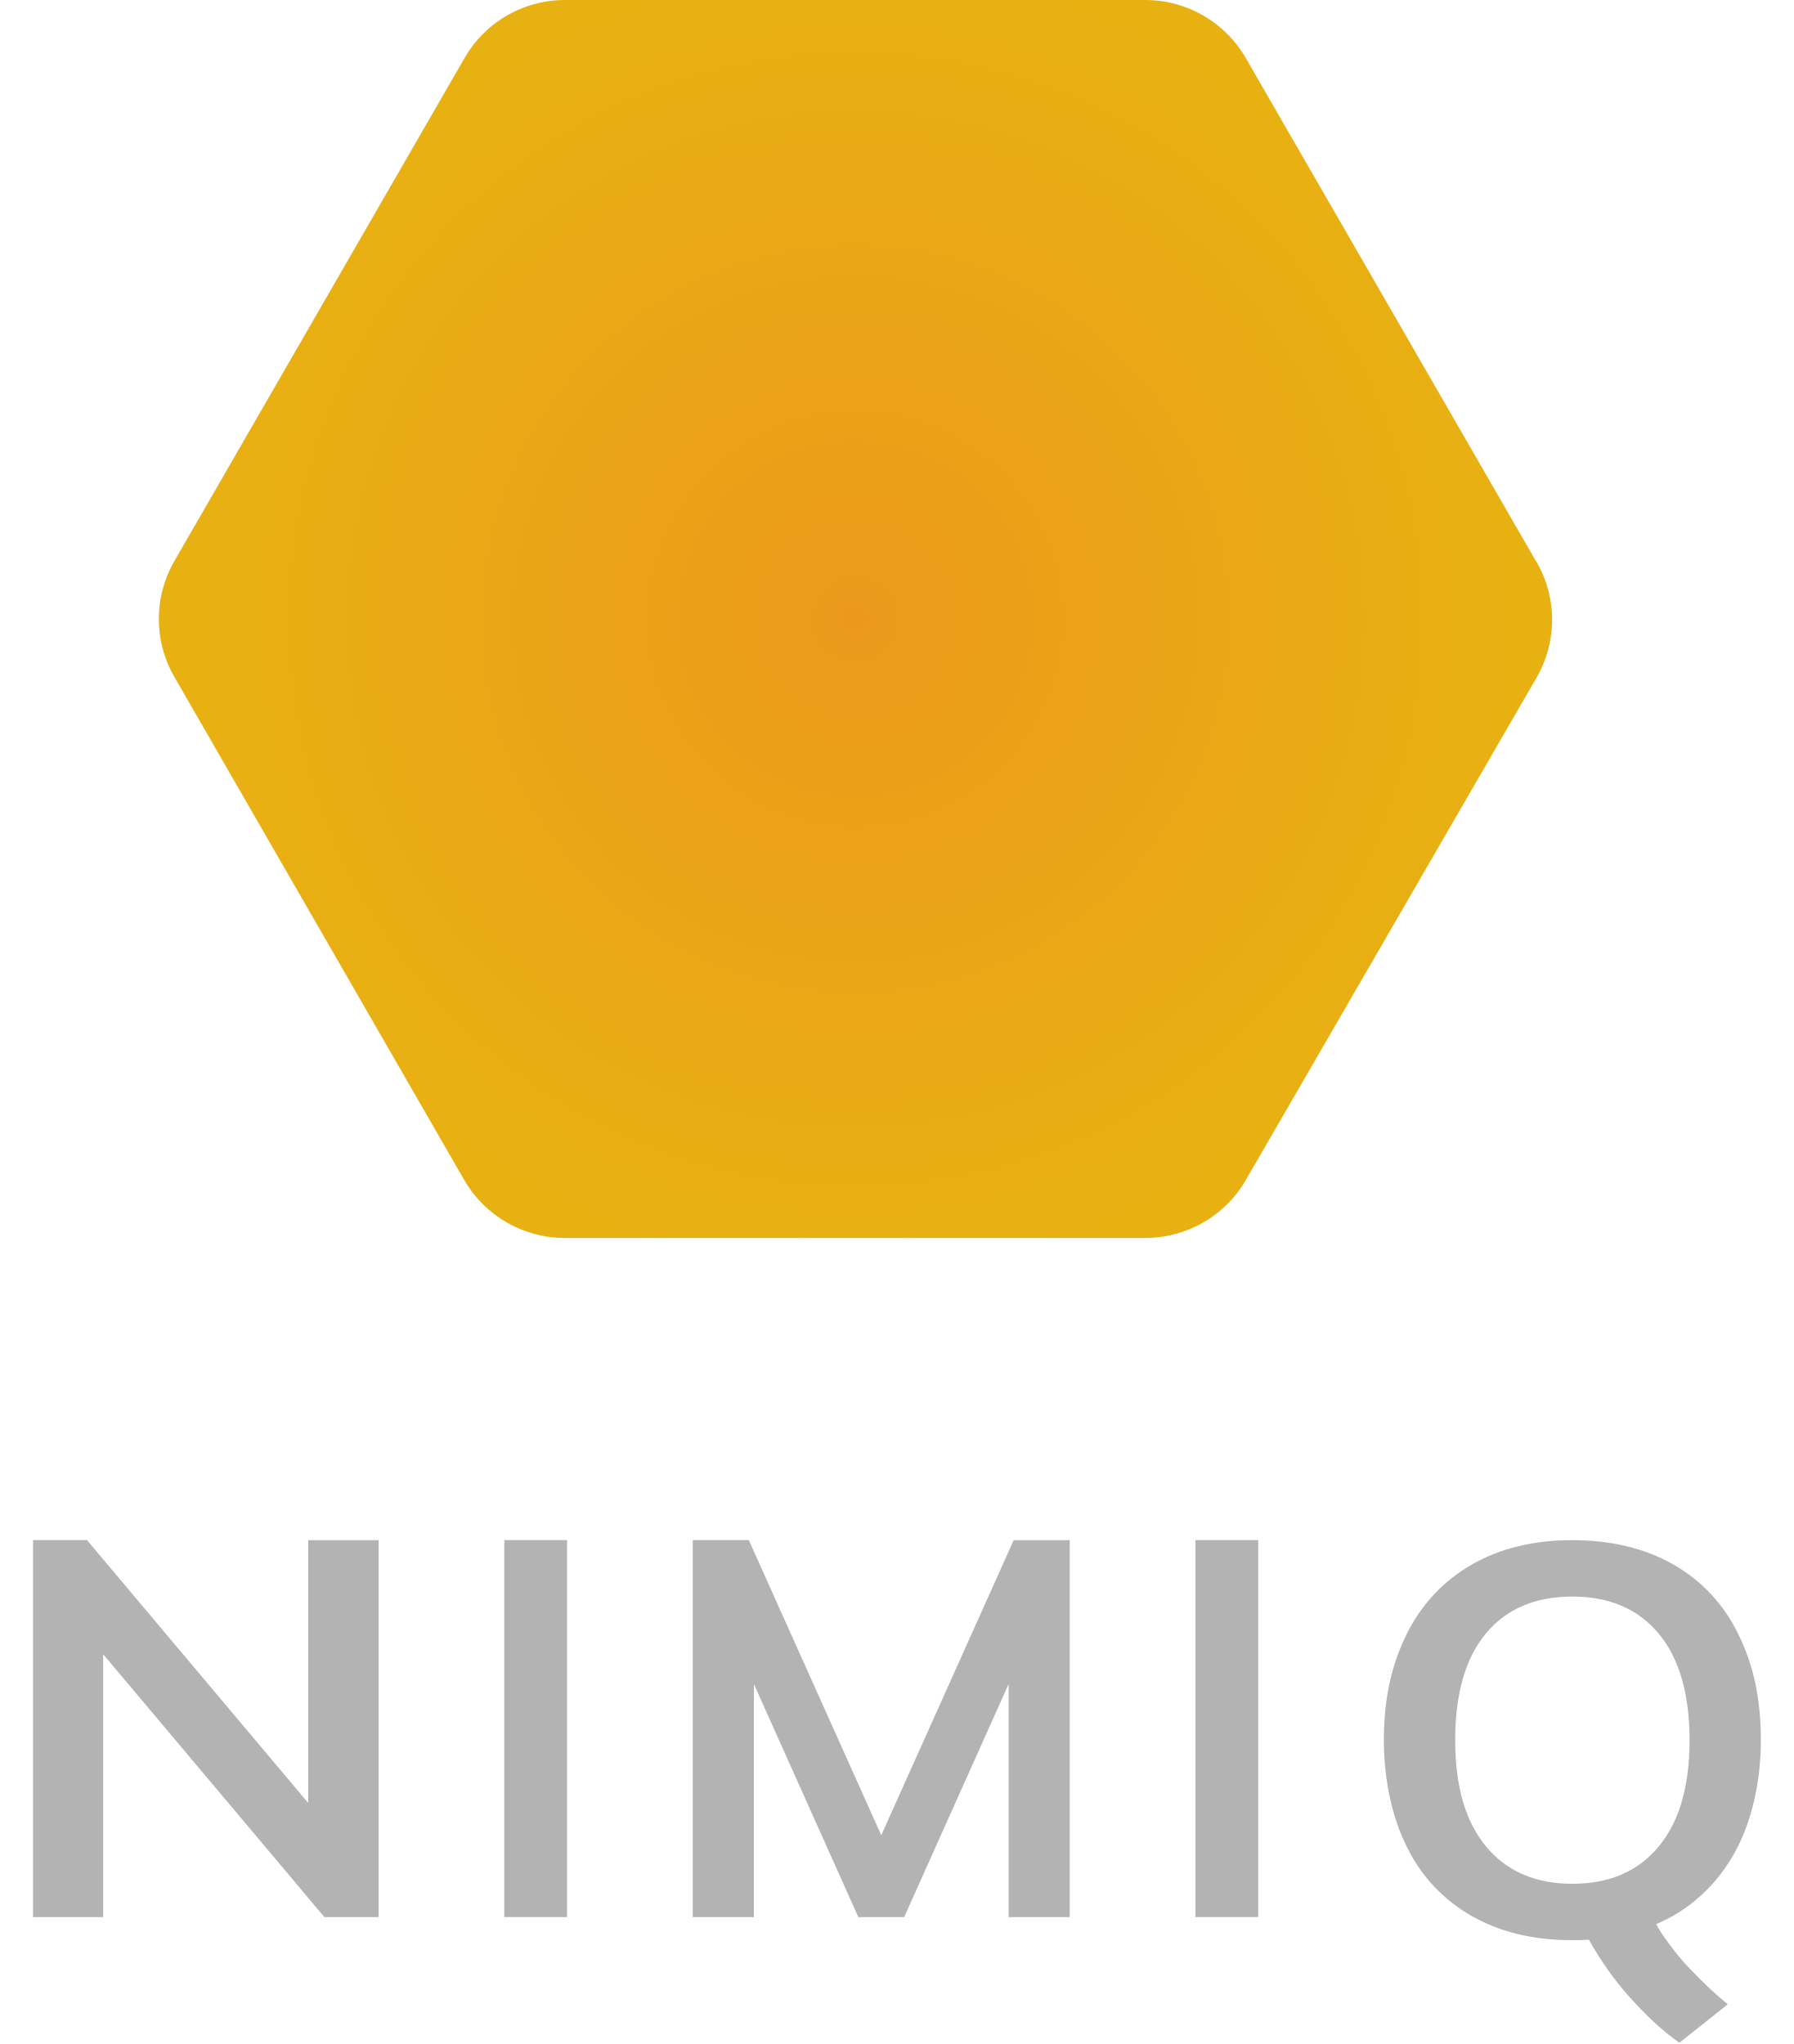
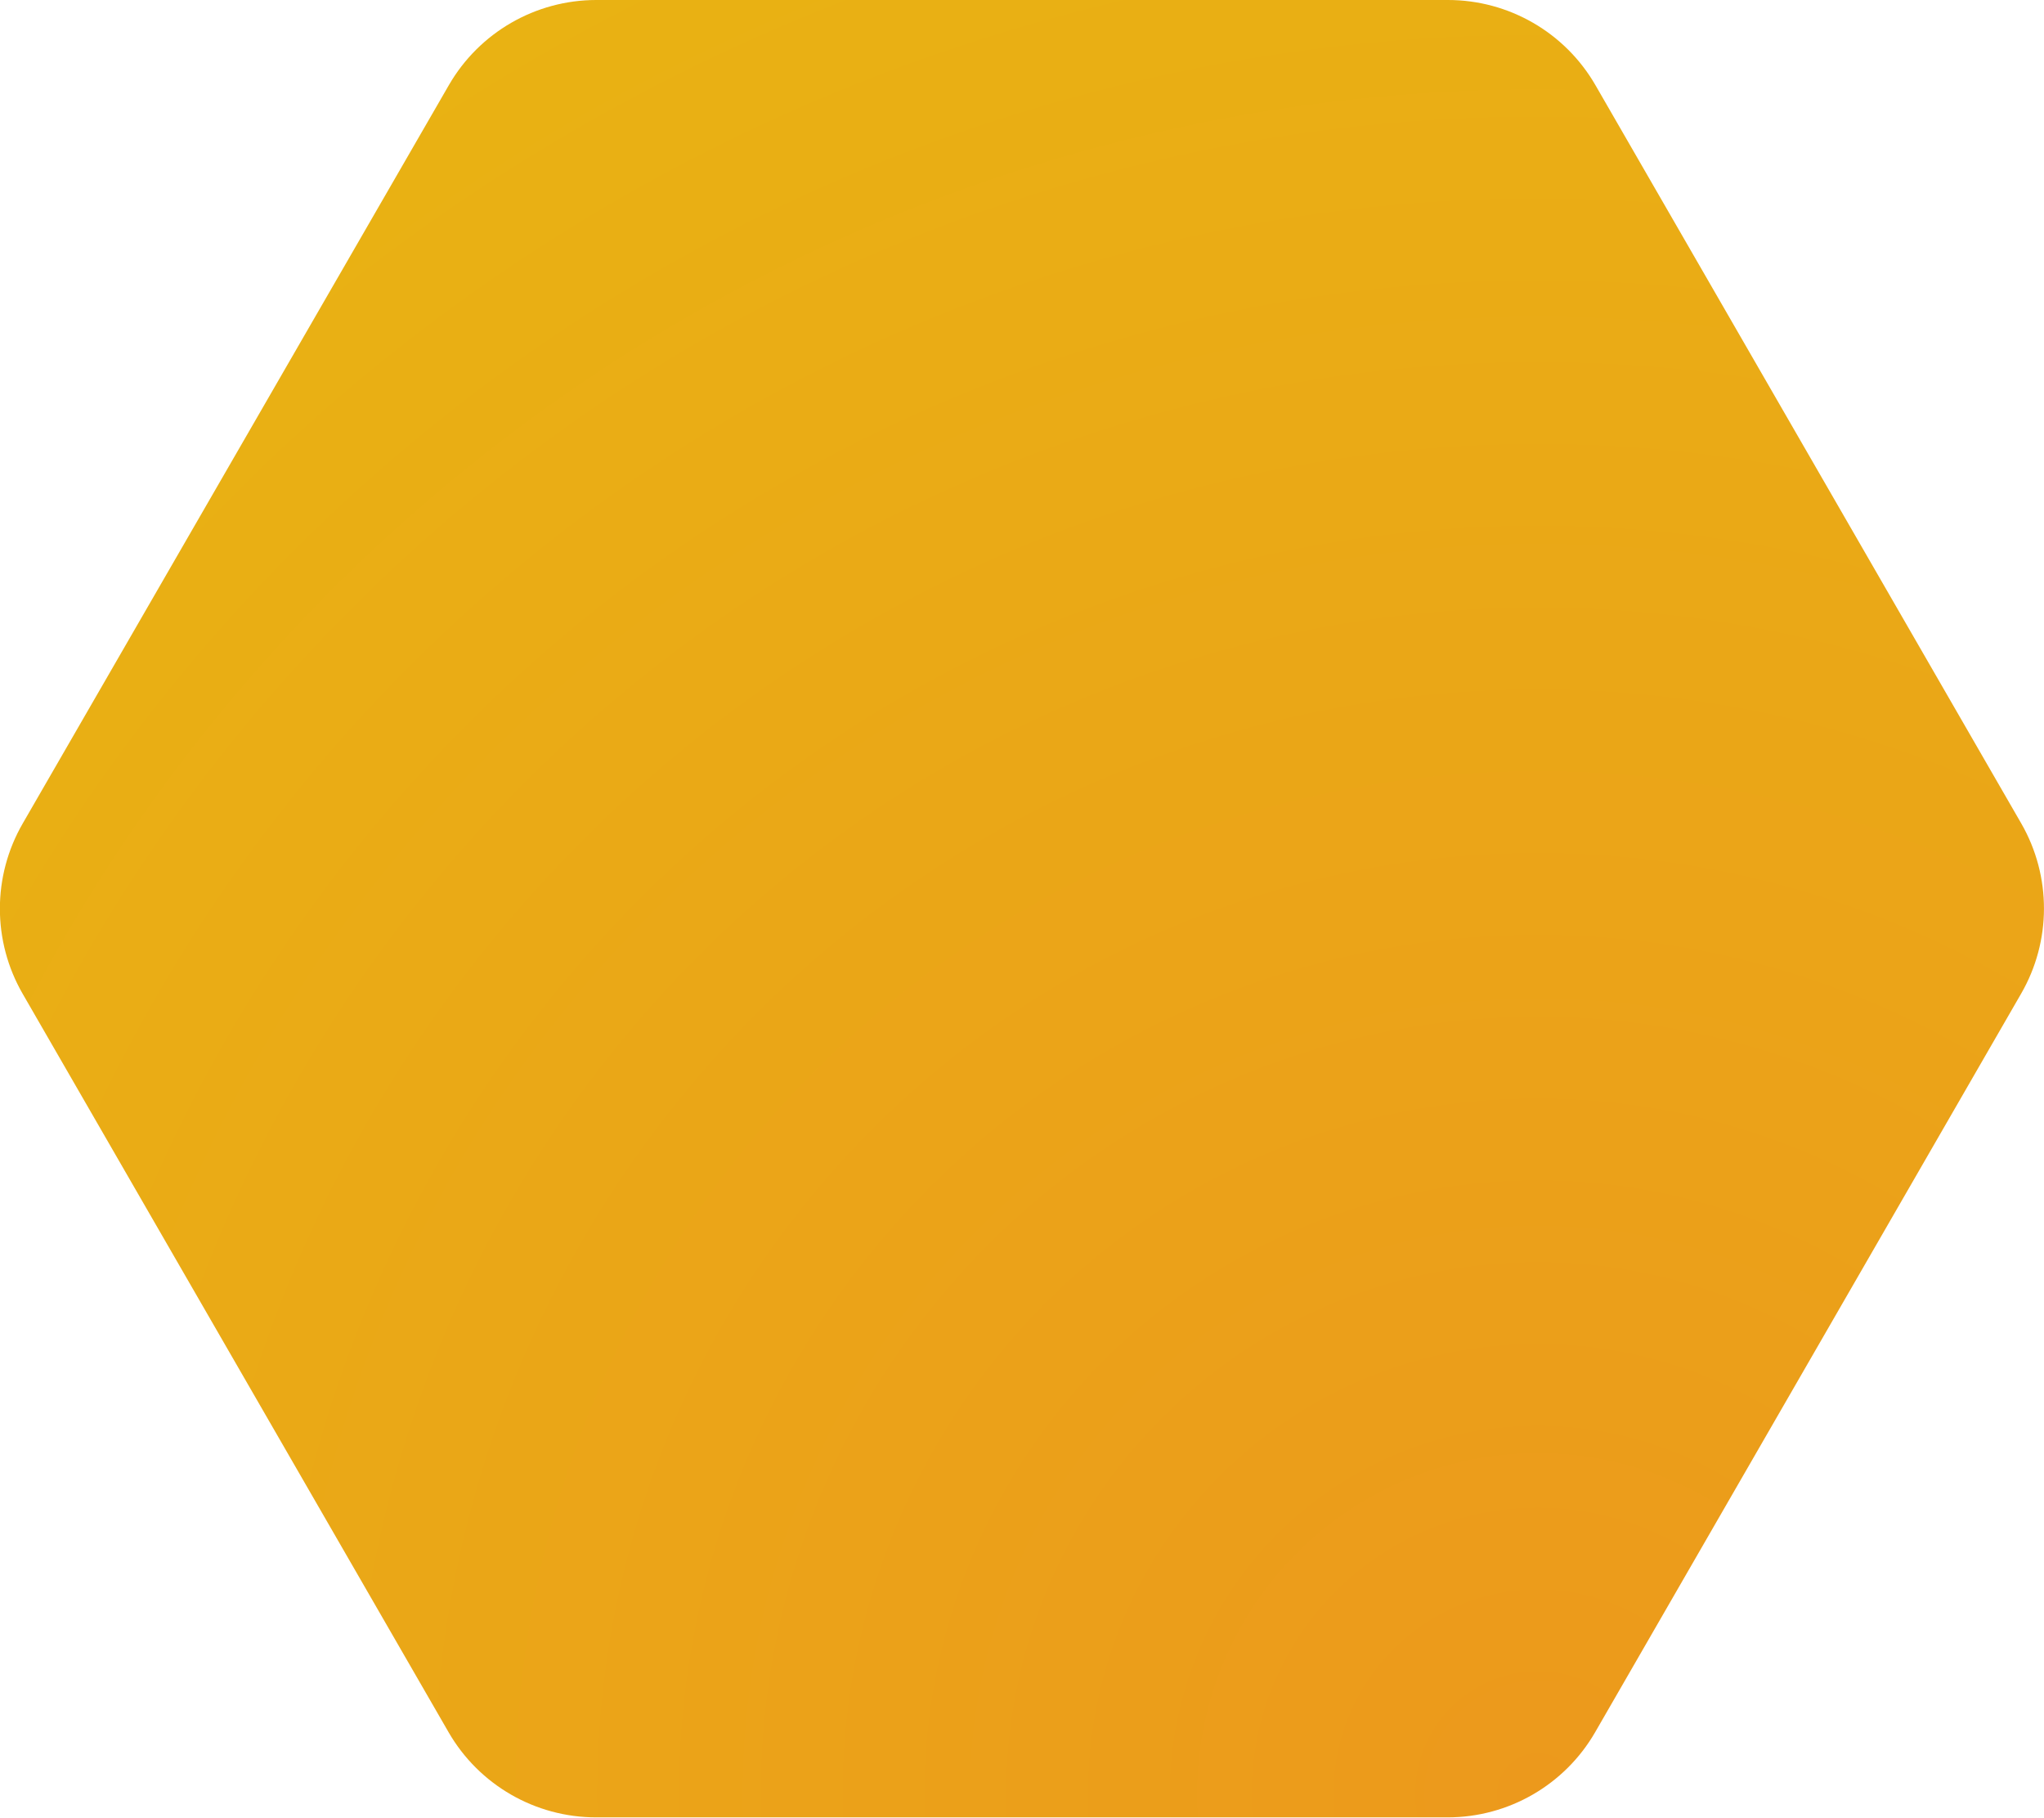
- <svg xmlns="http://www.w3.org/2000/svg" width="43" height="49" fill="none">
-   <path d="M36.816 13.45 29.858 1.385A2.782 2.782 0 0 0 27.448 0H13.54a2.77 2.77 0 0 0-2.402 1.386L4.18 13.449a2.776 2.776 0 0 0 0 2.779l6.95 12.064a2.783 2.783 0 0 0 2.41 1.385H27.45c.994 0 1.912-.527 2.41-1.385l6.95-12.011c.52-.874.527-1.958.008-2.832Z" fill="url(#a)" />
-   <path d="M7.388 36.921h1.687v9.037H7.776l-5.303-6.302v6.302H.792V36.92h1.293l5.303 6.302v-6.302ZM12.087 45.958V36.92h1.506v9.037h-1.506ZM28.654 45.958V36.92h1.506v9.037h-1.506ZM24.299 36.921h1.343v9.037h-1.465V40.37l-2.504 5.588h-1.099l-2.503-5.588v5.588h-1.466V36.92h1.344l3.175 7.075 3.175-7.075ZM41.661 44.259c-.498.996-1.272 1.58-1.959 1.866.081.187.46.708.745 1.008.286.3.587.605.968.915l-1.16.922c-.428-.3-.8-.659-1.178-1.077-.378-.418-.7-.88-.994-1.394-.07.005-.268.012-.393.012-.945 0-1.734-.194-2.415-.58a3.82 3.82 0 0 1-1.56-1.672c-.33-.662-.543-1.544-.543-2.543 0-.998.183-1.814.547-2.542a3.877 3.877 0 0 1 1.568-1.672c.681-.389 1.477-.58 2.403-.58.926 0 1.734.194 2.416.58a3.82 3.82 0 0 1 1.56 1.672c.362.728.542 1.544.542 2.542 0 .998-.217 1.884-.547 2.543Zm-6.04.007c.494.595 1.182.893 2.07.893.886 0 1.577-.298 2.068-.893.493-.597.74-1.438.74-2.55 0-1.104-.247-1.964-.74-2.555-.494-.59-1.182-.887-2.069-.887-.886 0-1.578.292-2.069.88-.493.588-.74 1.45-.74 2.562 0 1.112.247 1.953.74 2.55Z" fill="#B3B3B3" />
+ <svg xmlns="http://www.w3.org/2000/svg" id="Layer_1" data-name="Layer 1" viewBox="0 0 72 64">
  <defs>
-     <radialGradient id="a" cx="0" cy="0" r="1" gradientUnits="userSpaceOnUse" gradientTransform="translate(20.504 14.838) scale(15.7961)">
-       <stop stop-color="#EC991B" />
-       <stop offset="1" stop-color="#E8B112" />
+     <style>.cls-1{fill:url(#radial-gradient);}</style>
+     <radialGradient id="radial-gradient" cx="54.17" cy="63.17" r="72.02" gradientUnits="userSpaceOnUse">
+       <stop offset="0" stop-color="#ec991c" />
+       <stop offset="1" stop-color="#e9b213" />
    </radialGradient>
  </defs>
+   <path class="cls-1" d="M71.2,29l-15-26A6,6,0,0,0,51,0H21a6,6,0,0,0-5.19,3L.8,29a6,6,0,0,0,0,6l15,26A6,6,0,0,0,21,64H51a6,6,0,0,0,5.19-3l15-26A6,6,0,0,0,71.2,29Z" />
</svg>
